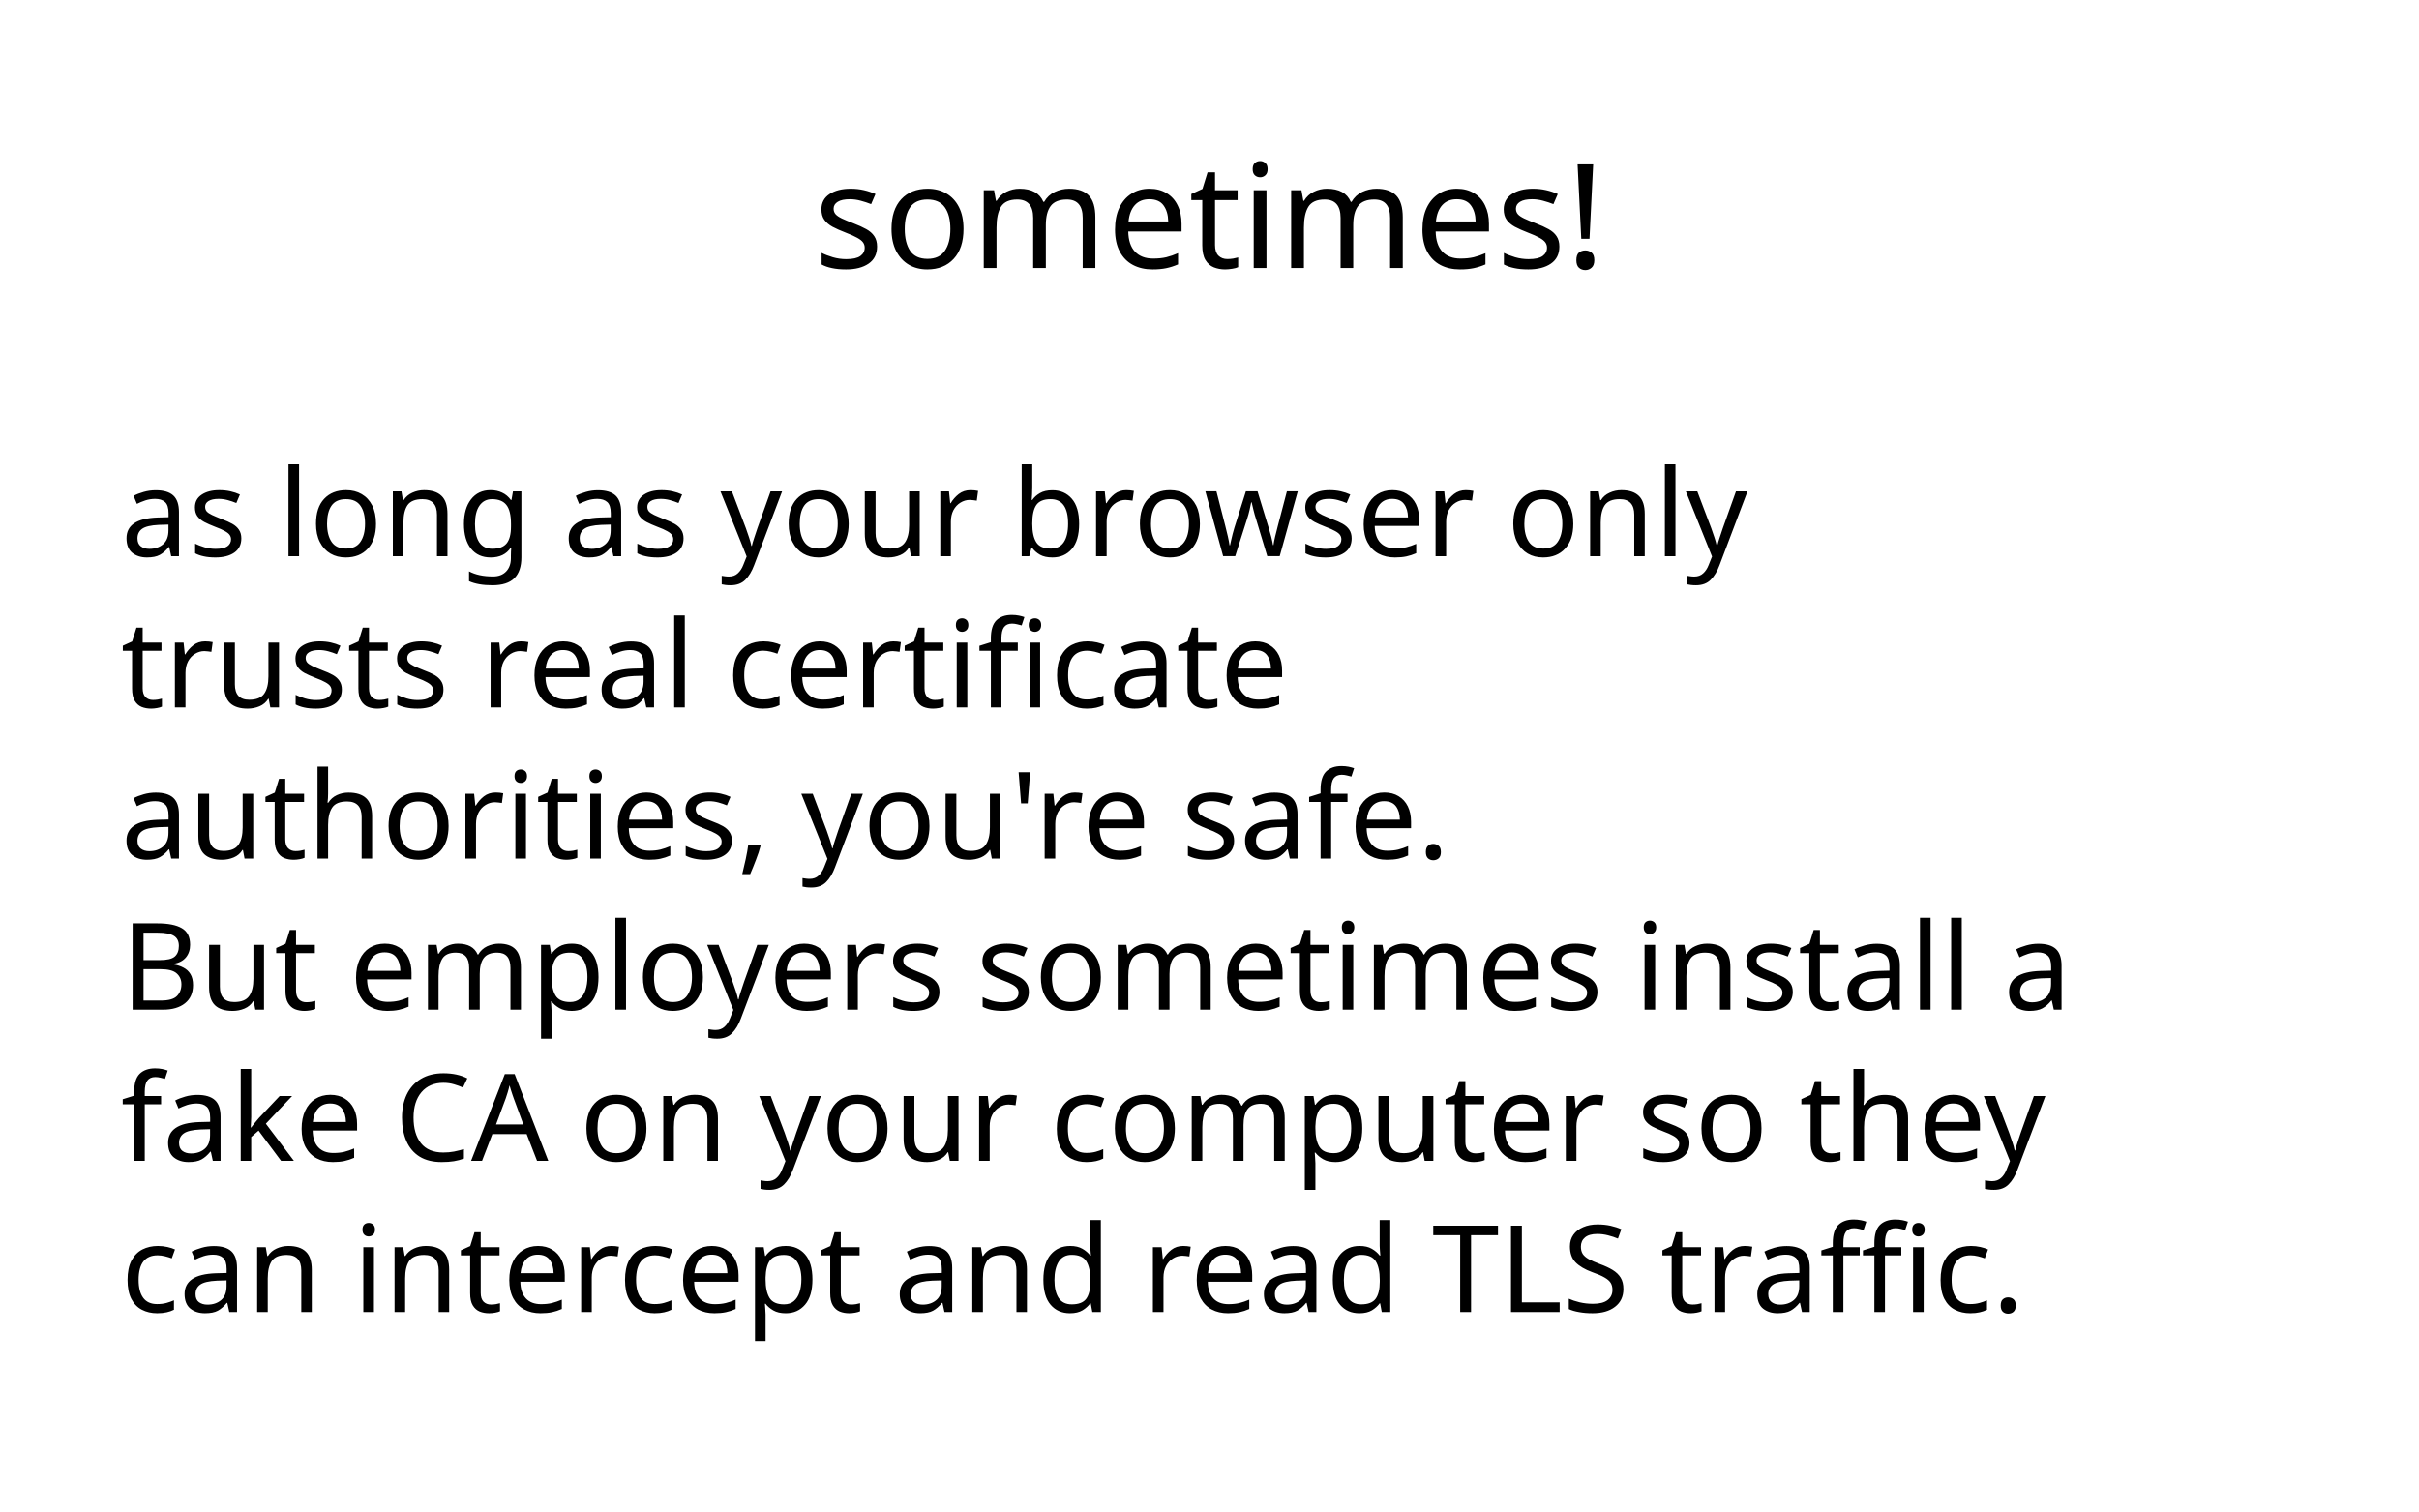
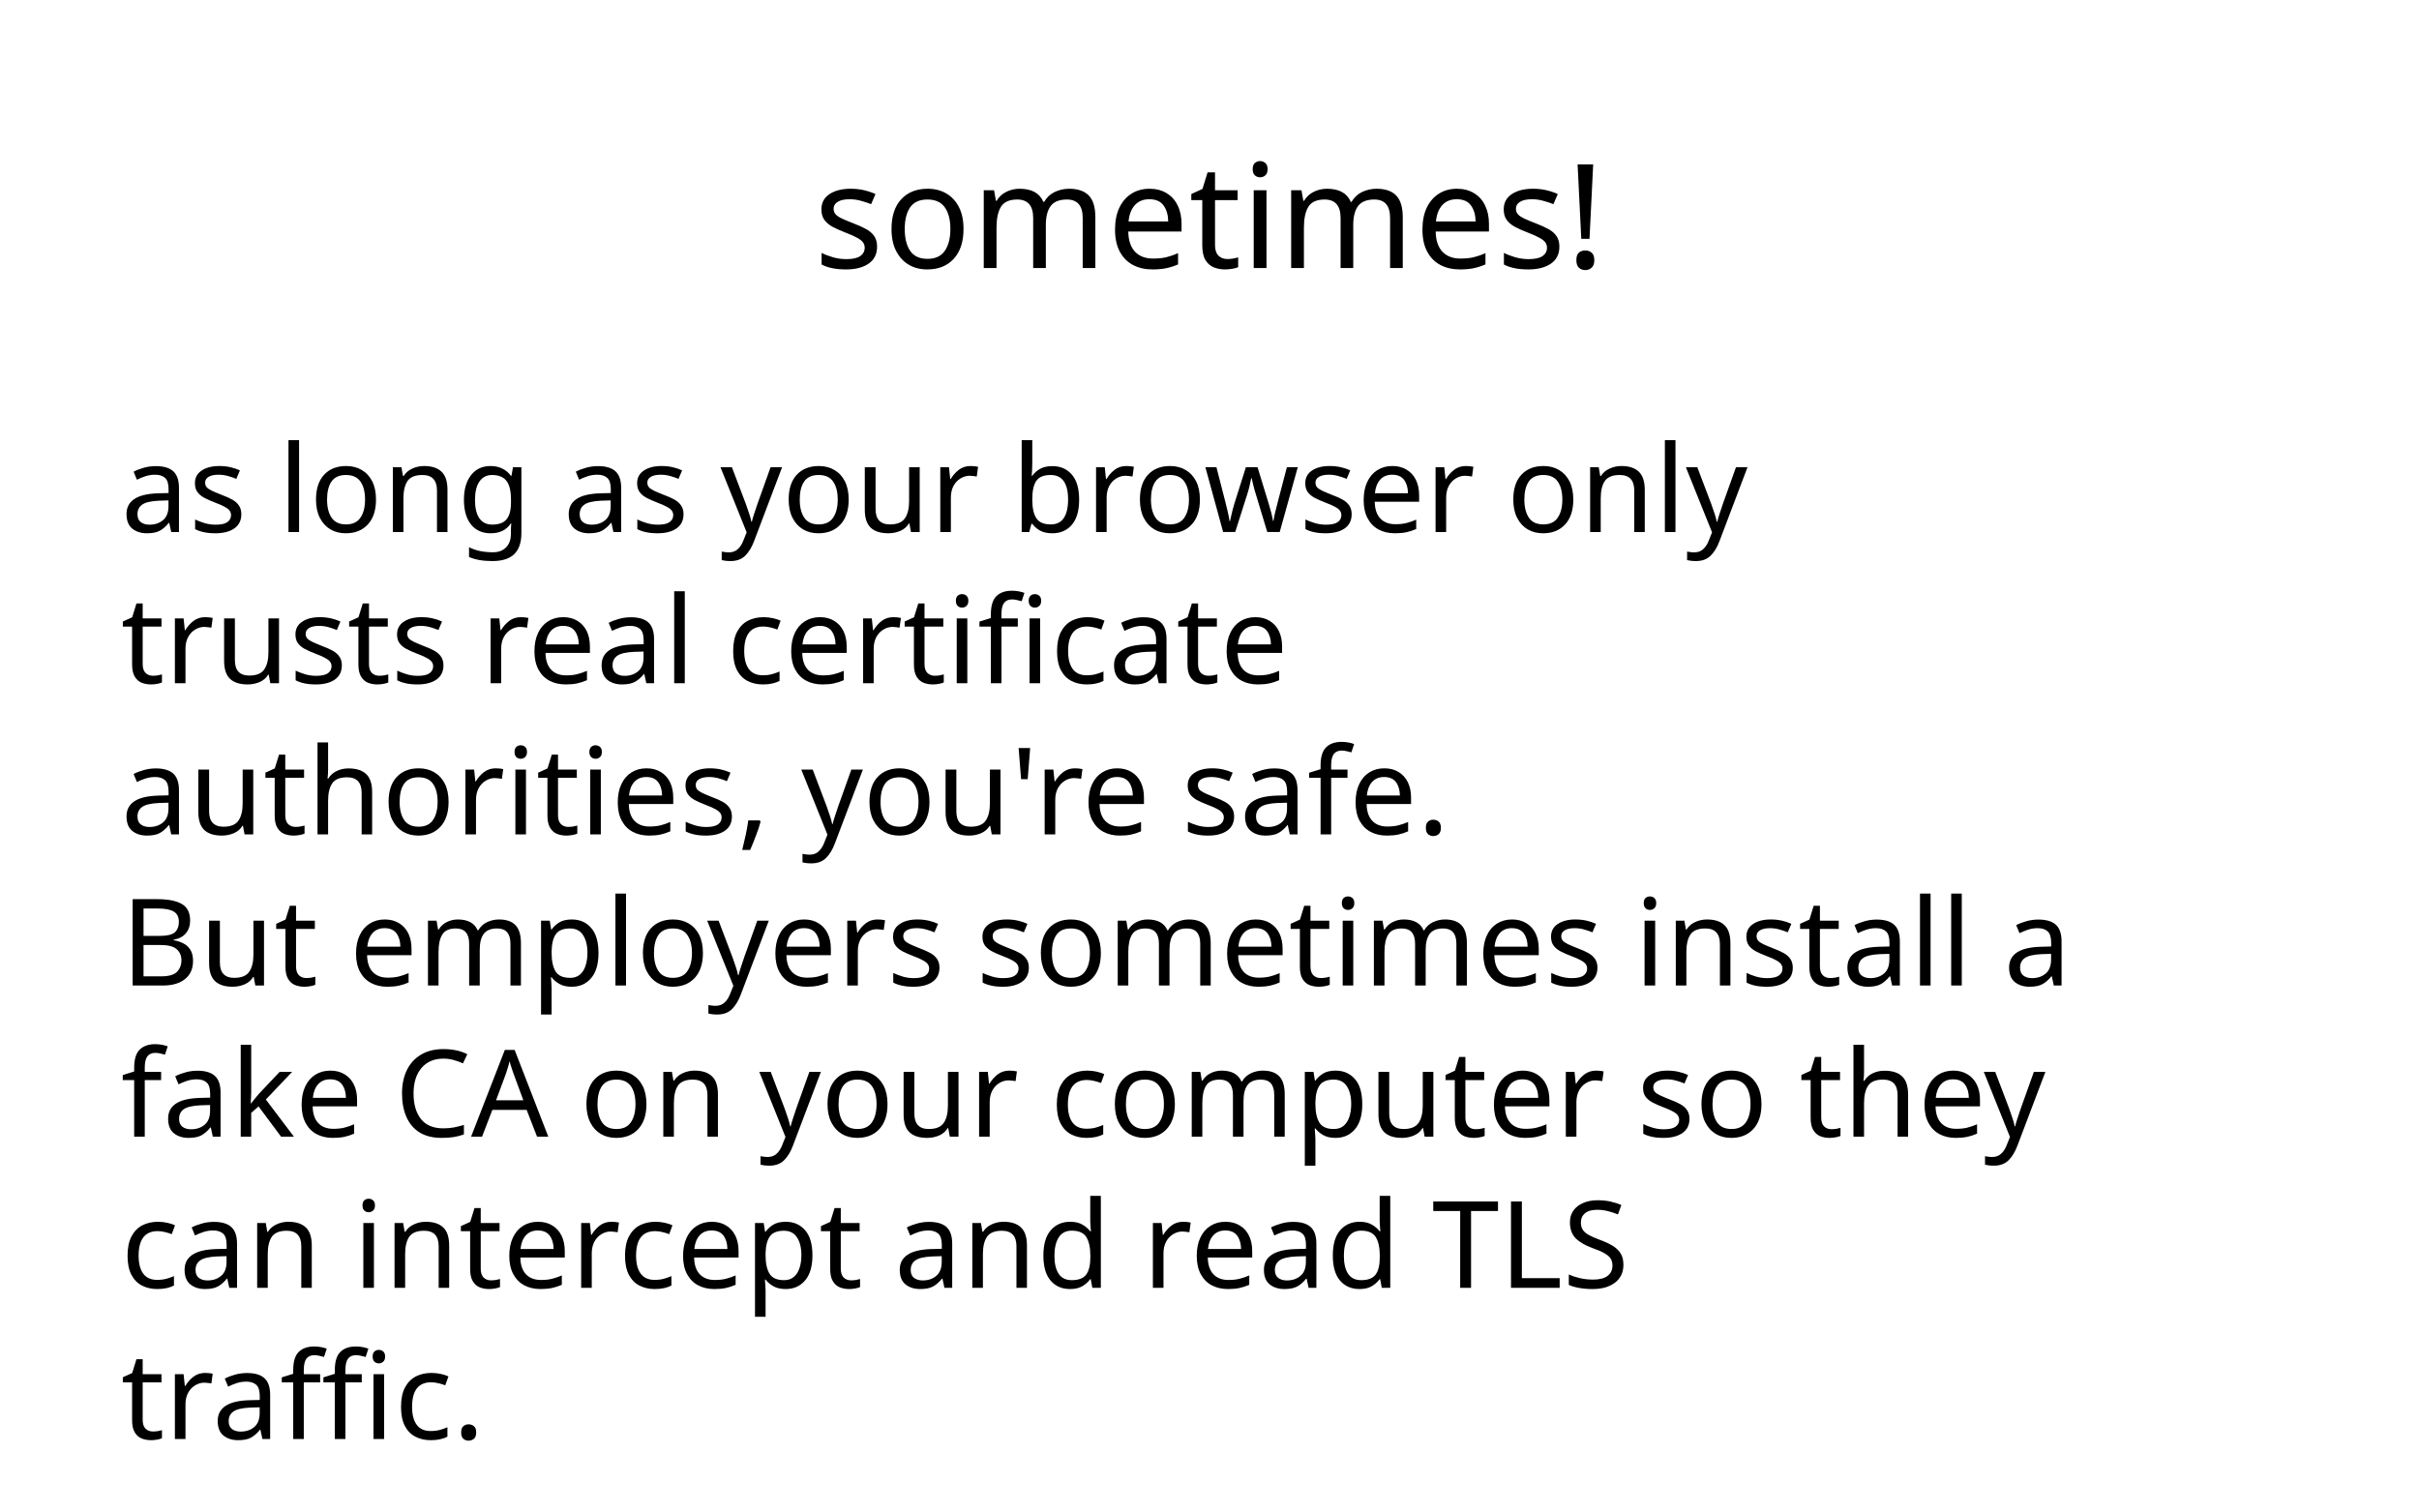
- <svg xmlns="http://www.w3.org/2000/svg" width="400" height="250" version="1.1" id="svg20">
-   <defs id="defs24" />
+ <svg xmlns="http://www.w3.org/2000/svg" width="400" height="250" version="1.1" id="svg22">
+   <defs id="defs26" />
  <text x="200" y="36" dominant-baseline="middle" style="font-size:24px;font-family:juliabold;dominant-baseline:middle;text-anchor:middle;white-space:pre" id="text4">
    <tspan x="200" y="36" id="tspan2">sometimes!</tspan>
  </text>
-   <text x="20" y="92" style="font-size:20px;font-family:juliabold;white-space:pre" id="text18">
-     <tspan x="20" y="92" id="tspan6">as long as your browser only</tspan>
-     <tspan x="20" y="117" id="tspan8">trusts real certificate</tspan>
-     <tspan x="20" y="142" id="tspan10">authorities, you're safe.</tspan>
-     <tspan x="20" y="167" id="tspan12">But employers sometimes install a</tspan>
-     <tspan x="20" y="192" id="tspan14">fake CA on your computer so they</tspan>
-     <tspan x="20" y="217" id="tspan28">can intercept and read TLS traffic.</tspan>
+   <text x="20" y="88" style="font-size:20px;font-family:juliabold;white-space:pre" id="text20">
+     <tspan x="20" y="88" id="tspan6">as long as your browser only</tspan>
+     <tspan x="20" y="113" id="tspan8">trusts real certificate</tspan>
+     <tspan x="20" y="138" id="tspan10">authorities, you're safe.</tspan>
+     <tspan x="20" y="163" id="tspan12">But employers sometimes install a</tspan>
+     <tspan x="20" y="188" id="tspan14">fake CA on your computer so they</tspan>
+     <tspan x="20" y="213" id="tspan16">can intercept and read TLS</tspan>
+     <tspan x="20" y="238" id="tspan18">traffic.</tspan>
  </text>
</svg>
